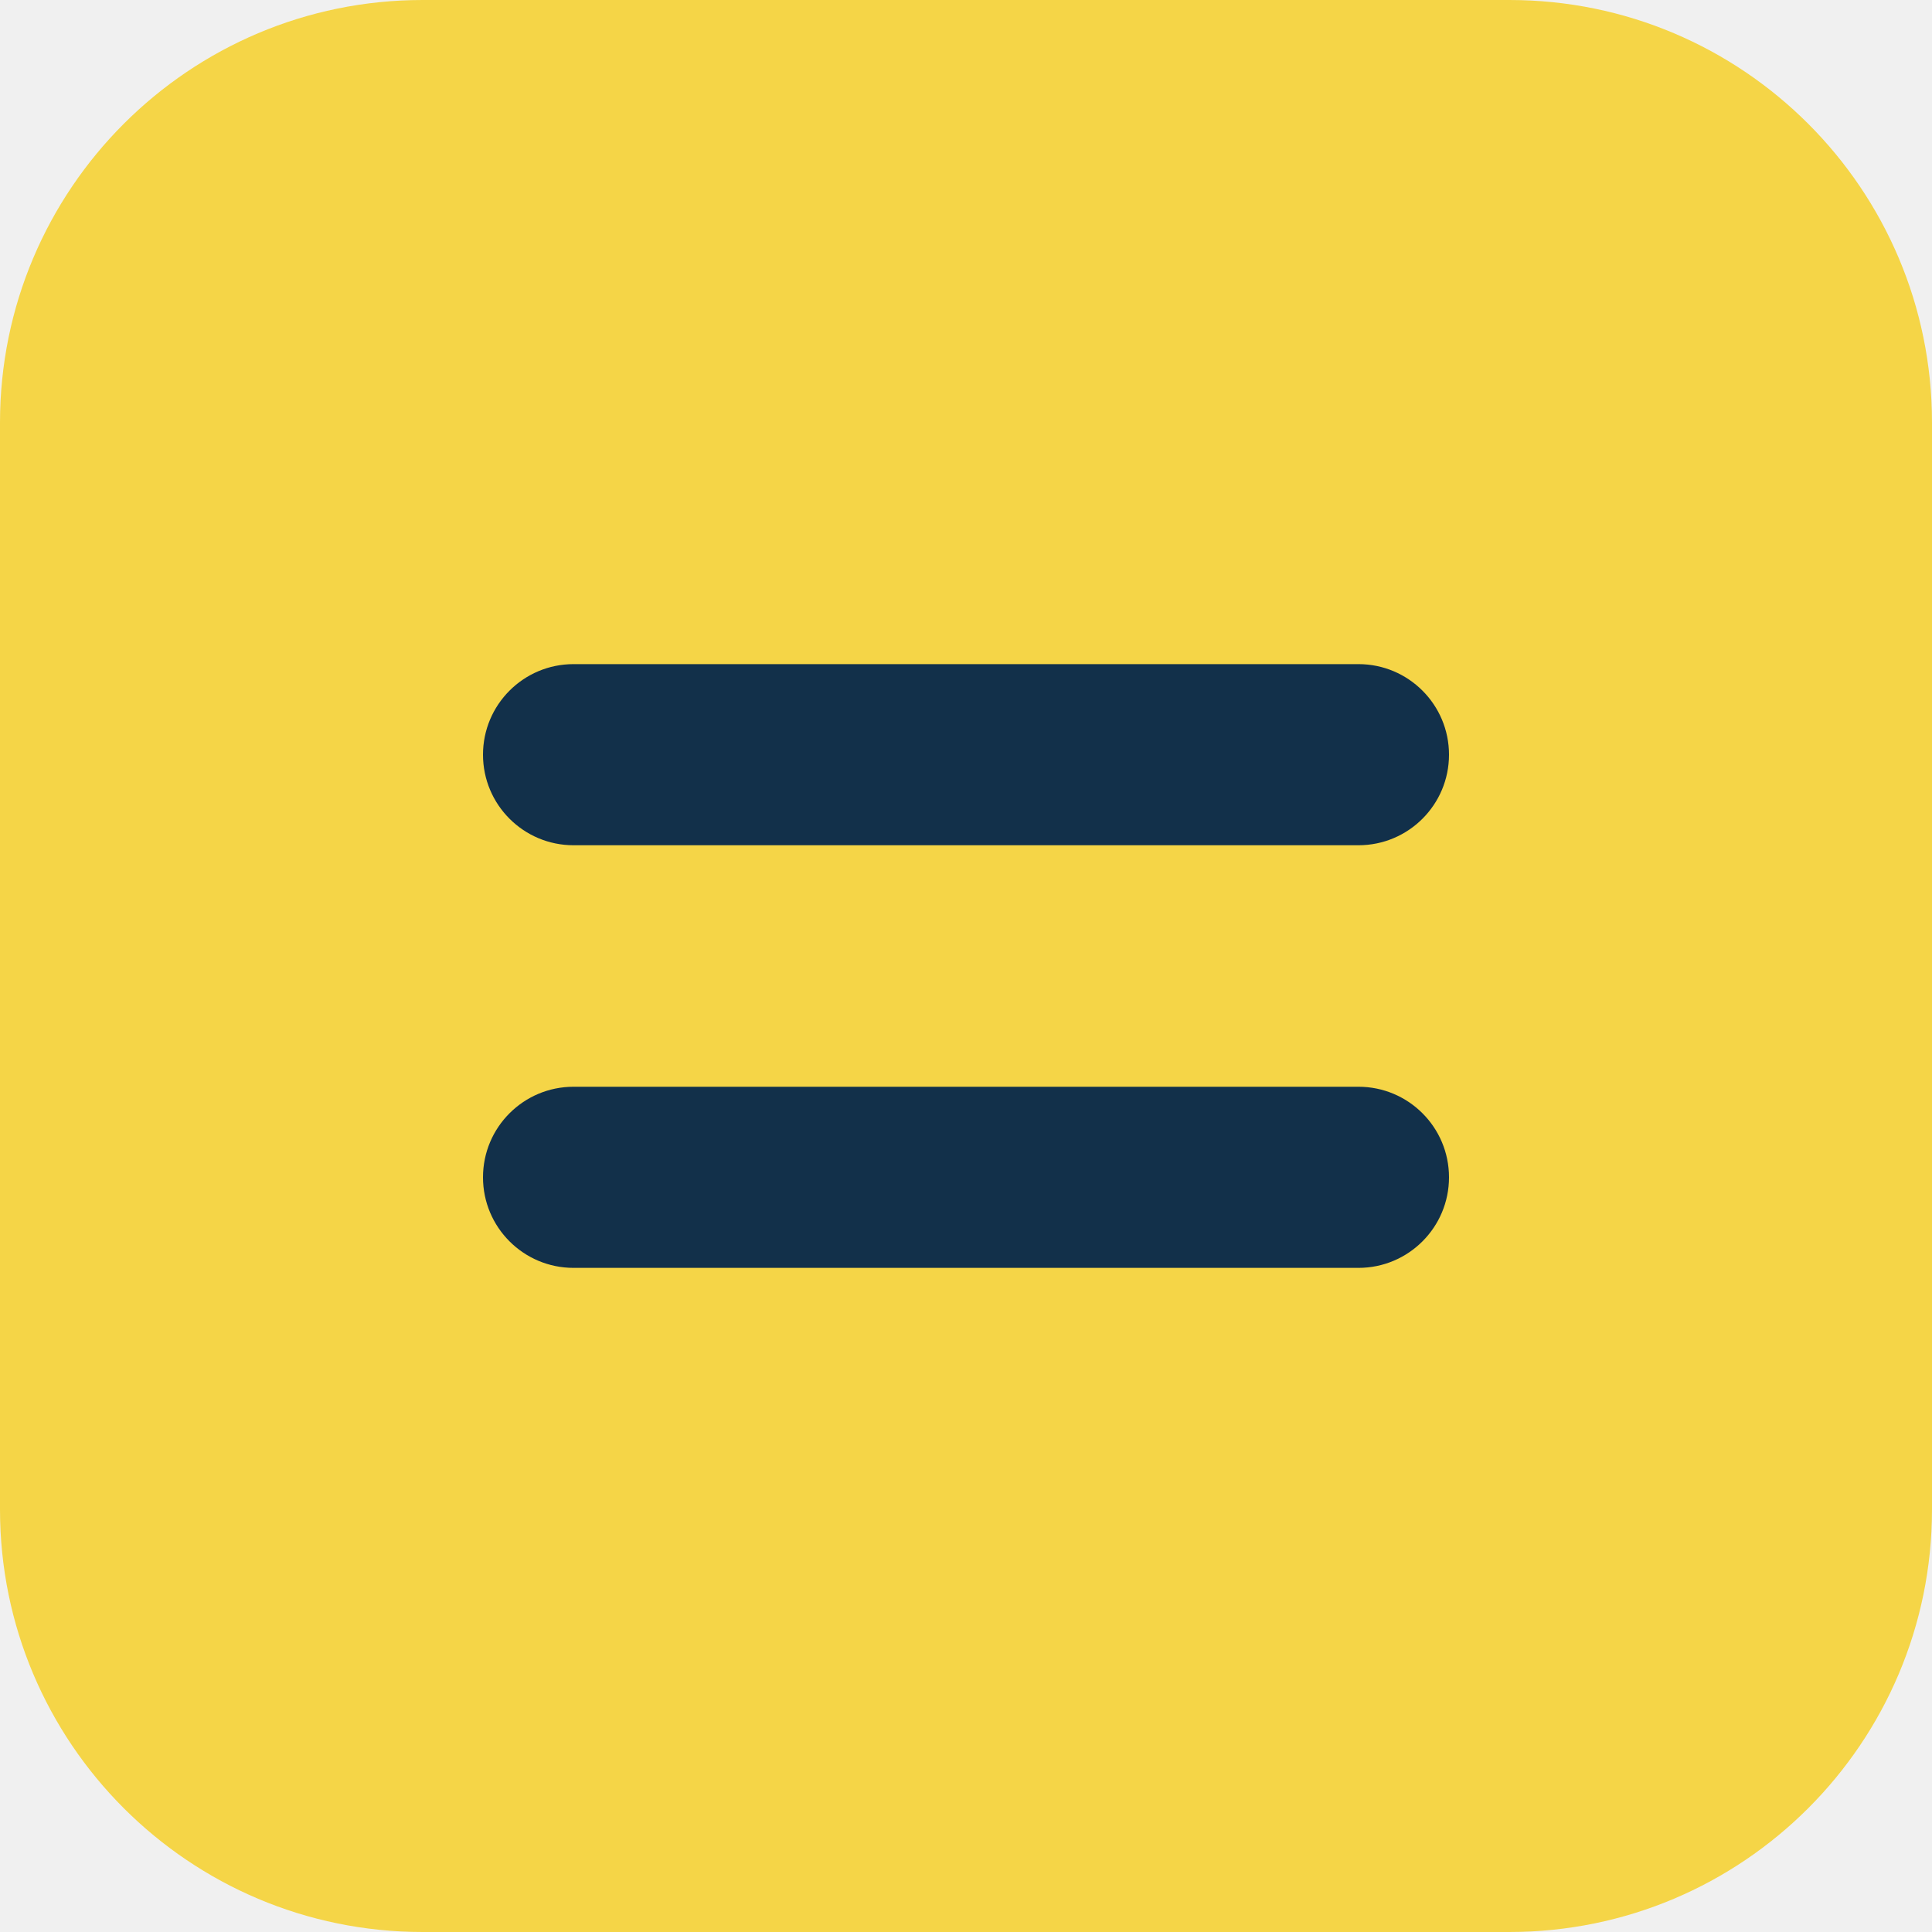
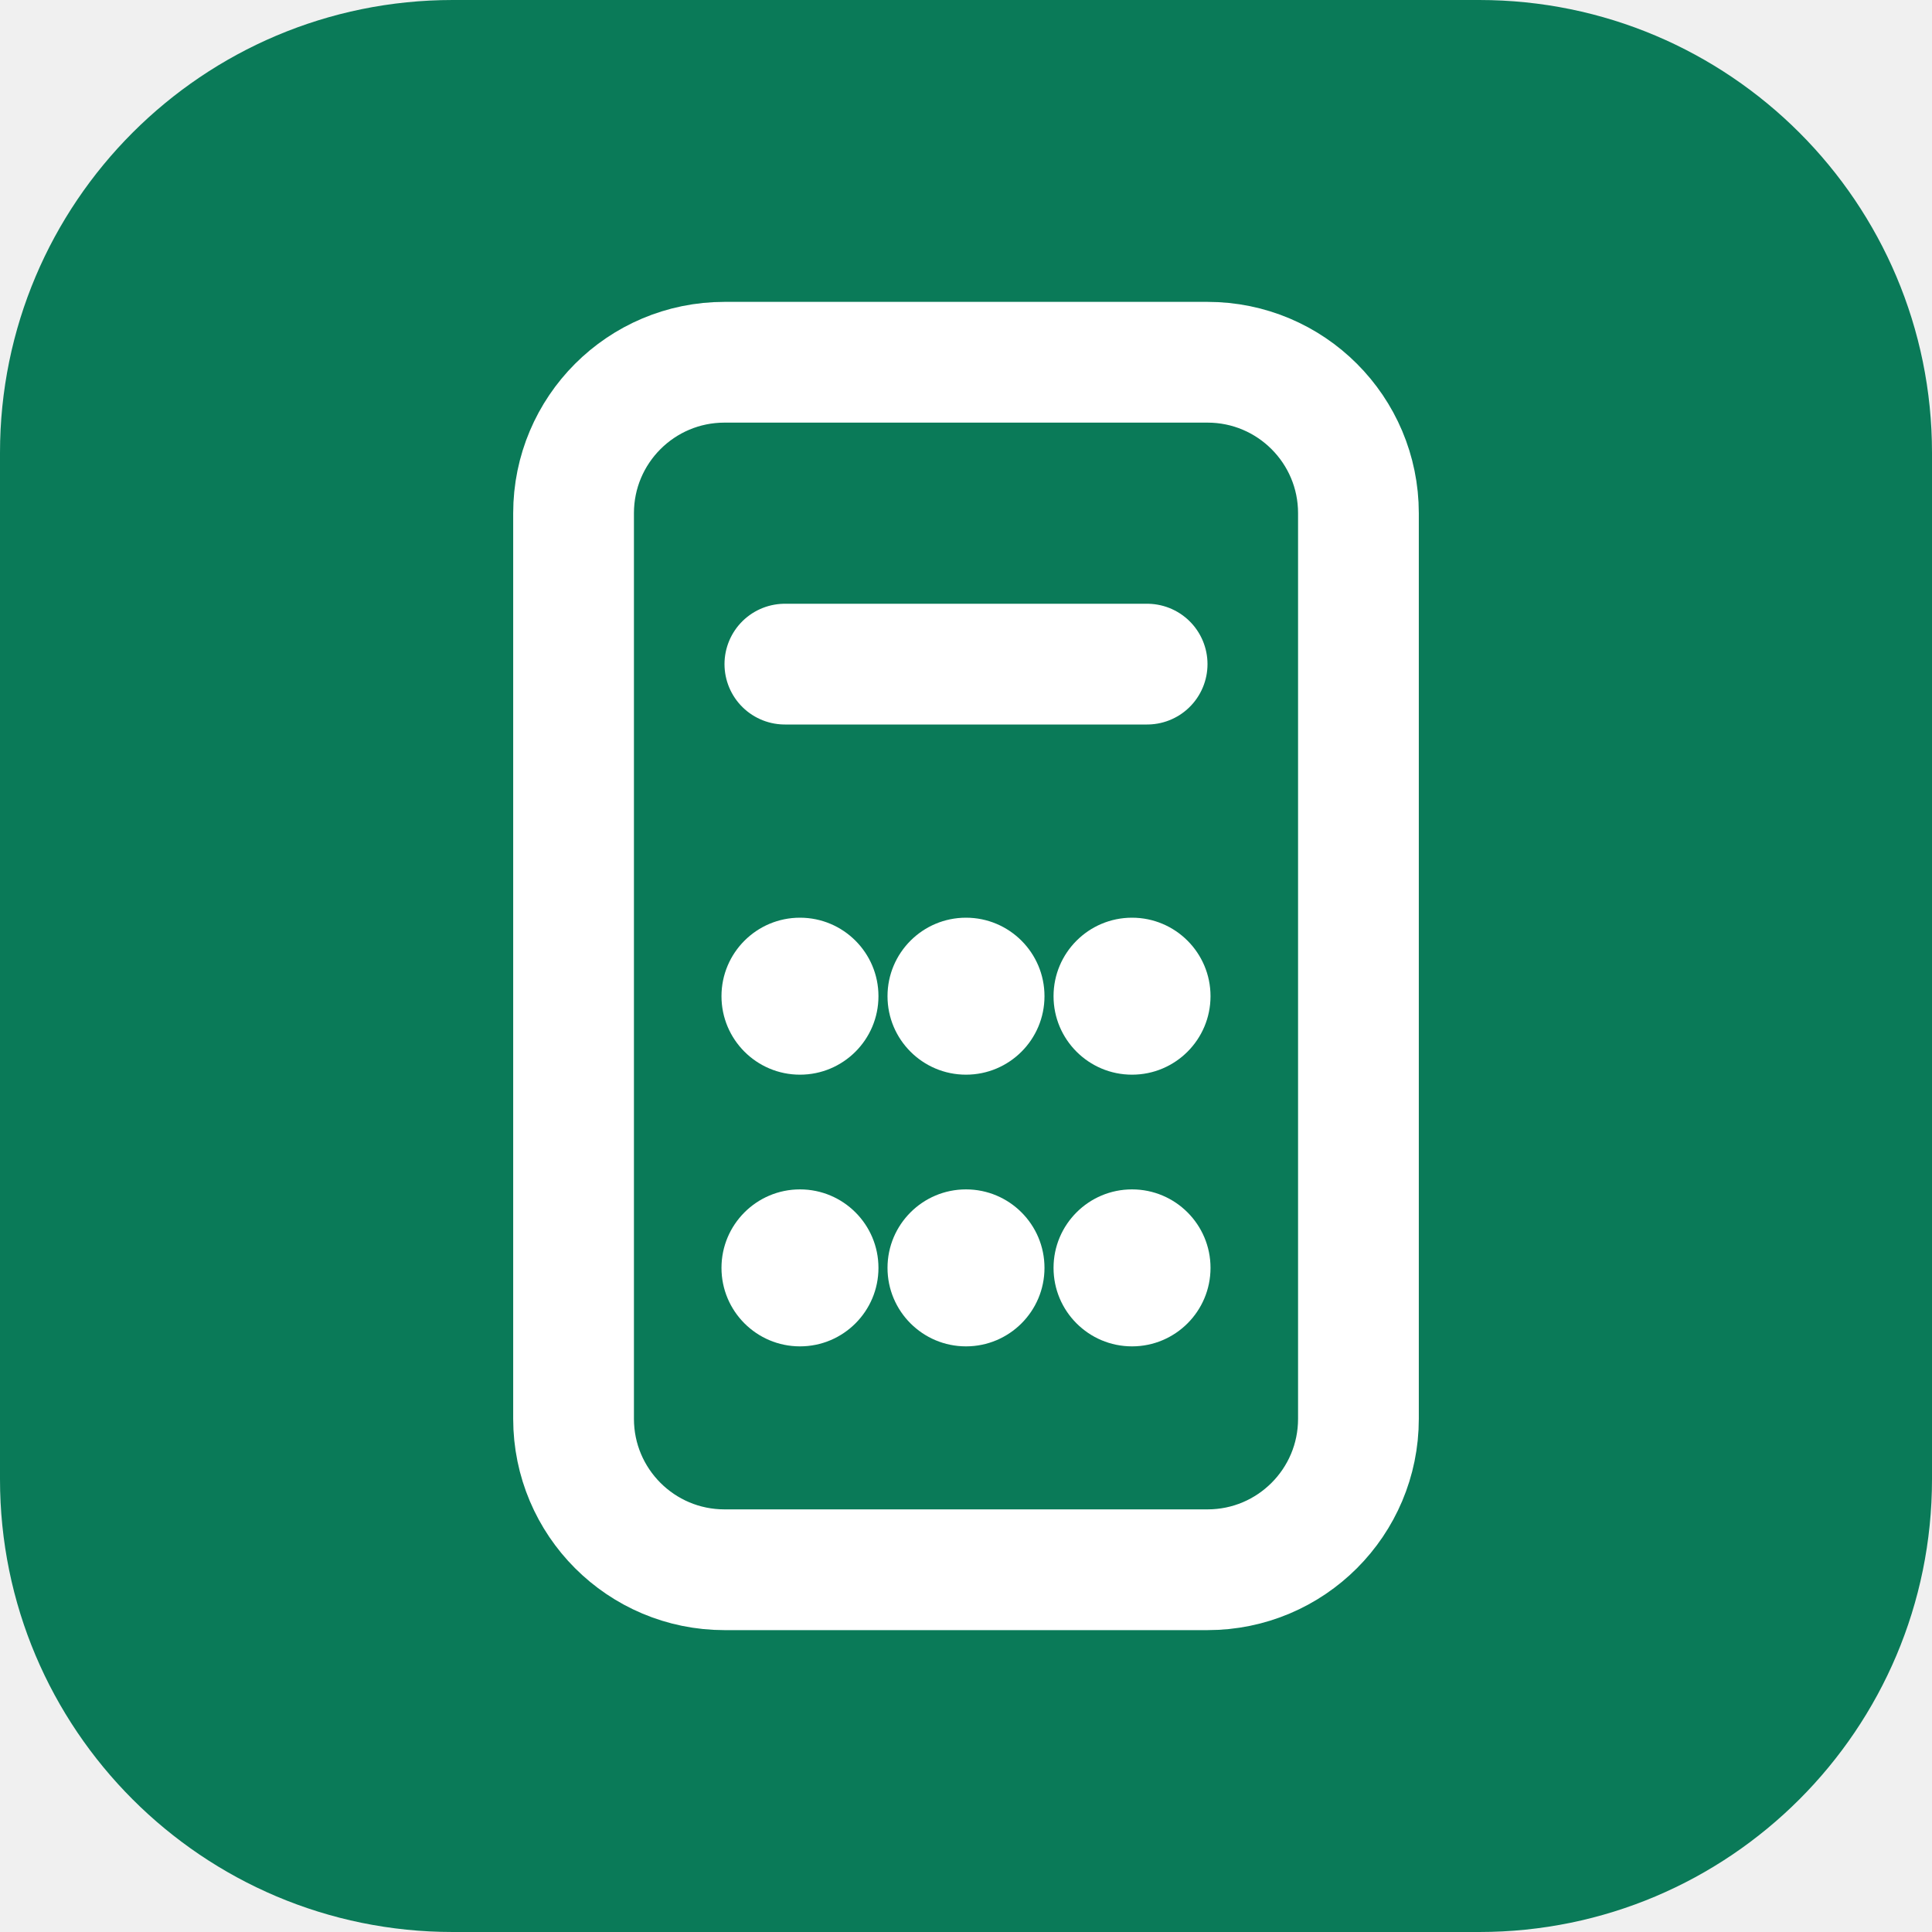
<svg xmlns="http://www.w3.org/2000/svg" viewBox="0 0 64 64">
-   <rect width="64" height="64" rx="14" fill="#f5d547" />
-   <rect x="16" y="22" width="32" height="6" rx="3" fill="#12304a" />
-   <rect x="16" y="36" width="32" height="6" rx="3" fill="#12304a" />
+   <rect width="64" height="64" rx="15" fill="#0a7a58" />
+   <rect x="19" y="12" width="26" height="40" rx="5" fill="none" stroke="#fff" stroke-width="4" />
+   <path d="M26 22h12" stroke="#fff" stroke-width="4" stroke-linecap="round" />
+   <g fill="#fff">
+     <circle cx="26.5" cy="33" r="2.6" />
+     <circle cx="32" cy="33" r="2.6" />
+     <circle cx="37.5" cy="33" r="2.6" />
+     <circle cx="26.5" cy="42" r="2.6" />
+     <circle cx="32" cy="42" r="2.6" />
+     <circle cx="37.5" cy="42" r="2.6" />
+   </g>
</svg>
